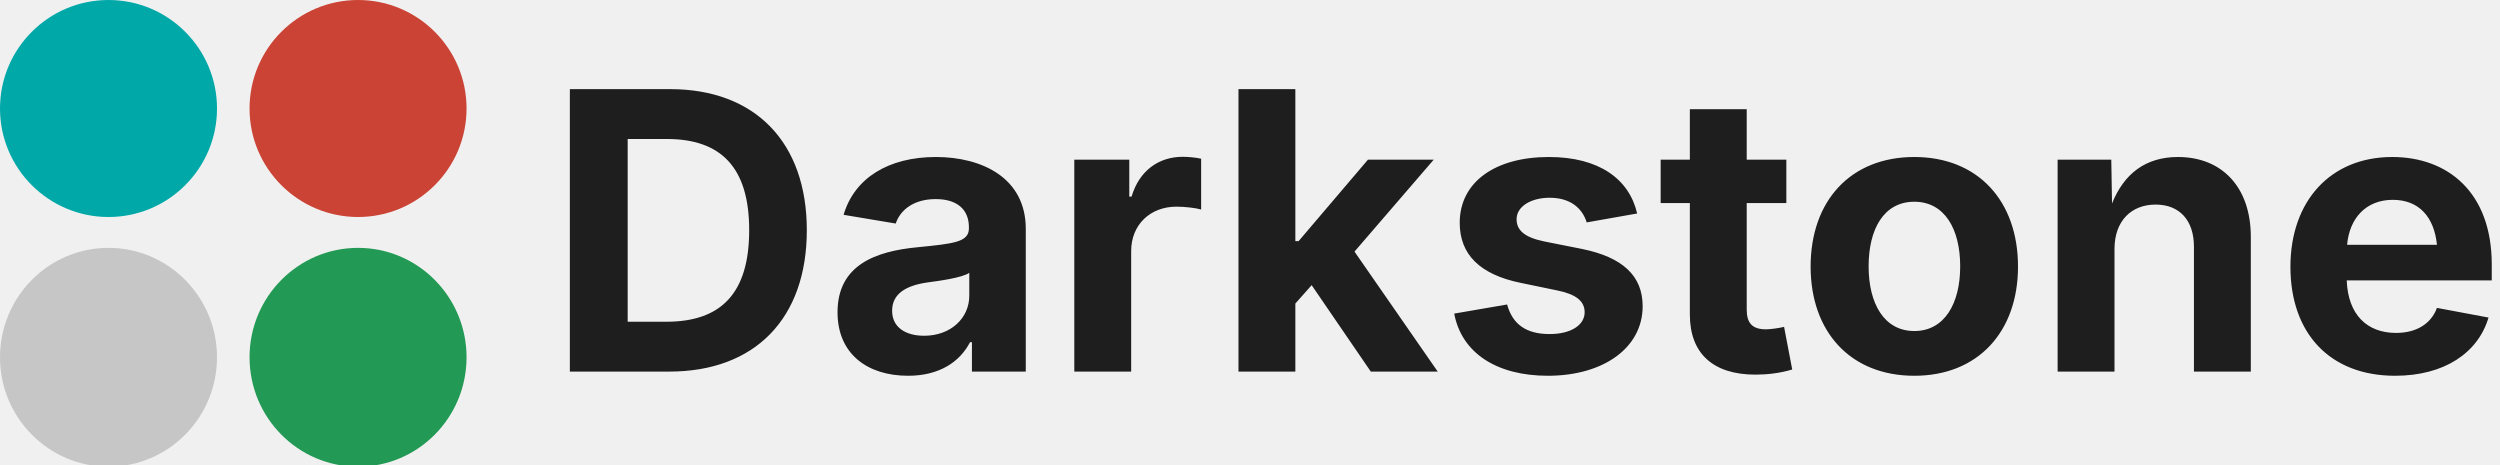
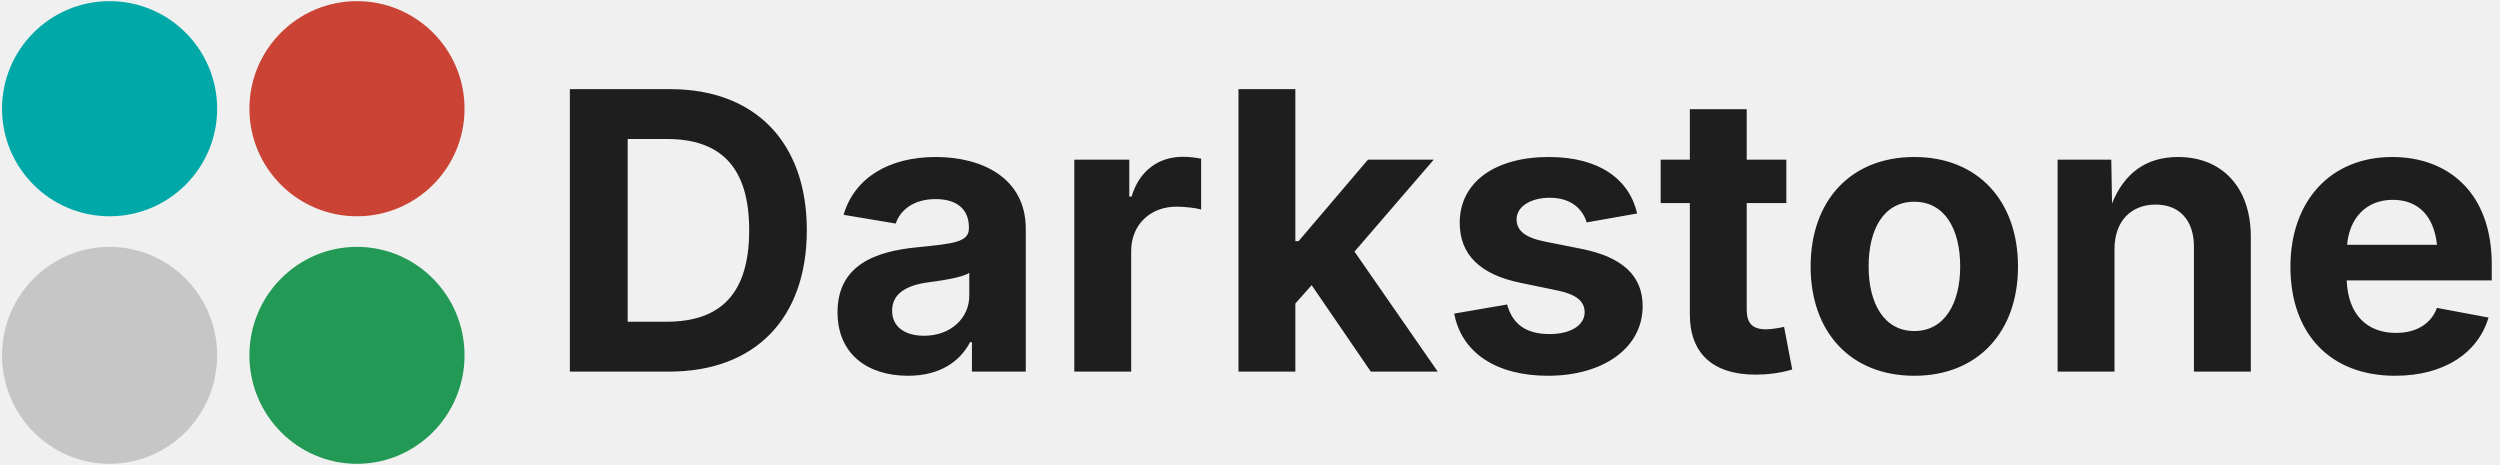
<svg xmlns="http://www.w3.org/2000/svg" xmlns:xlink="http://www.w3.org/1999/xlink" version="1.1" preserveAspectRatio="xMidYMid meet" viewBox="0 0 2312 430" width="2312" height="430" id="svg68">
  <defs id="defs46">
    <path d="M 200,100 C 200,155.19 155.19,200 100,200 44.81,200 0,155.19 0,100 0,44.81 44.81,0 100,0 155.19,0 200,44.81 200,100 Z" id="dhZYd15Vf" />
    <path d="M 430,100 C 430,155.19 385.19,200 330,200 274.81,200 230,155.19 230,100 230,44.81 274.81,0 330,0 385.19,0 430,44.81 430,100 Z" id="b1PqPKiPLd" />
    <path d="M 200,329.29 C 200,384.95 155.19,430.14 100,430.14 44.81,430.14 0,384.95 0,329.29 0,273.63 44.81,228.44 100,228.44 c 55.19,0 100,45.19 100,100.85 z" id="b6XTrNc4C" />
    <path d="m 430,329.29 c 0,55.66 -44.81,100.85 -100,100.85 -55.19,0 -100,-45.19 -100,-100.85 0,-55.66 44.81,-100.85 100,-100.85 55.19,0 100,45.19 100,100.85 z" id="b43uDuMcAs" />
  </defs>
-   <g id="g66" transform="scale(1.003418)">
+   <g id="g66" transform="matrix(0.9947397,0,0,0.9947397,1.865922,1.061335)">
    <g id="g64">
      <g id="g50">
        <use xlink:href="#dhZYd15Vf" opacity="1" fill="#00a8a8" fill-opacity="1" id="use48" x="0" y="0" width="100%" height="100%" />
      </g>
      <g id="g54">
        <use xlink:href="#b1PqPKiPLd" opacity="1" fill="#cb4335" fill-opacity="1" id="use52" x="0" y="0" width="100%" height="100%" />
      </g>
      <g id="g58">
        <use xlink:href="#b6XTrNc4C" opacity="1" fill="#c6c6c6" fill-opacity="1" id="use56" x="0" y="0" width="100%" height="100%" />
      </g>
      <g id="g62">
        <use xlink:href="#b43uDuMcAs" opacity="1" fill="#229954" fill-opacity="1" id="use60" x="0" y="0" width="100%" height="100%" />
      </g>
    </g>
  </g>
-   <text xml:space="preserve" style="font-weight:bold;font-size:359.051px;line-height:1.25;font-family:Inter;-inkscape-font-specification:'Inter Bold';fill:#1e1e1e;fill-opacity:1;stroke-width:1.077" x="503.332" y="343.651" id="text84">
-     <tspan id="tspan82" x="503.332" y="343.651" style="fill:#1e1e1e;fill-opacity:1;stroke-width:1.077">Darkstone</tspan>
+   <text xml:space="preserve" style="font-weight:bold;font-size:359.051px;line-height:1.25;font-family:Inter;-inkscape-font-specification:'Inter Bold';fill:#ffffff;fill-opacity:1;stroke-width:1.077;" x="503.332" y="343.651" id="text84">
+     <tspan id="tspan82" x="503.332" y="343.651" style="fill:#1e1e1e;fill-opacity:1;stroke-width:1.077;">Darkstone</tspan>
  </text>
</svg>
